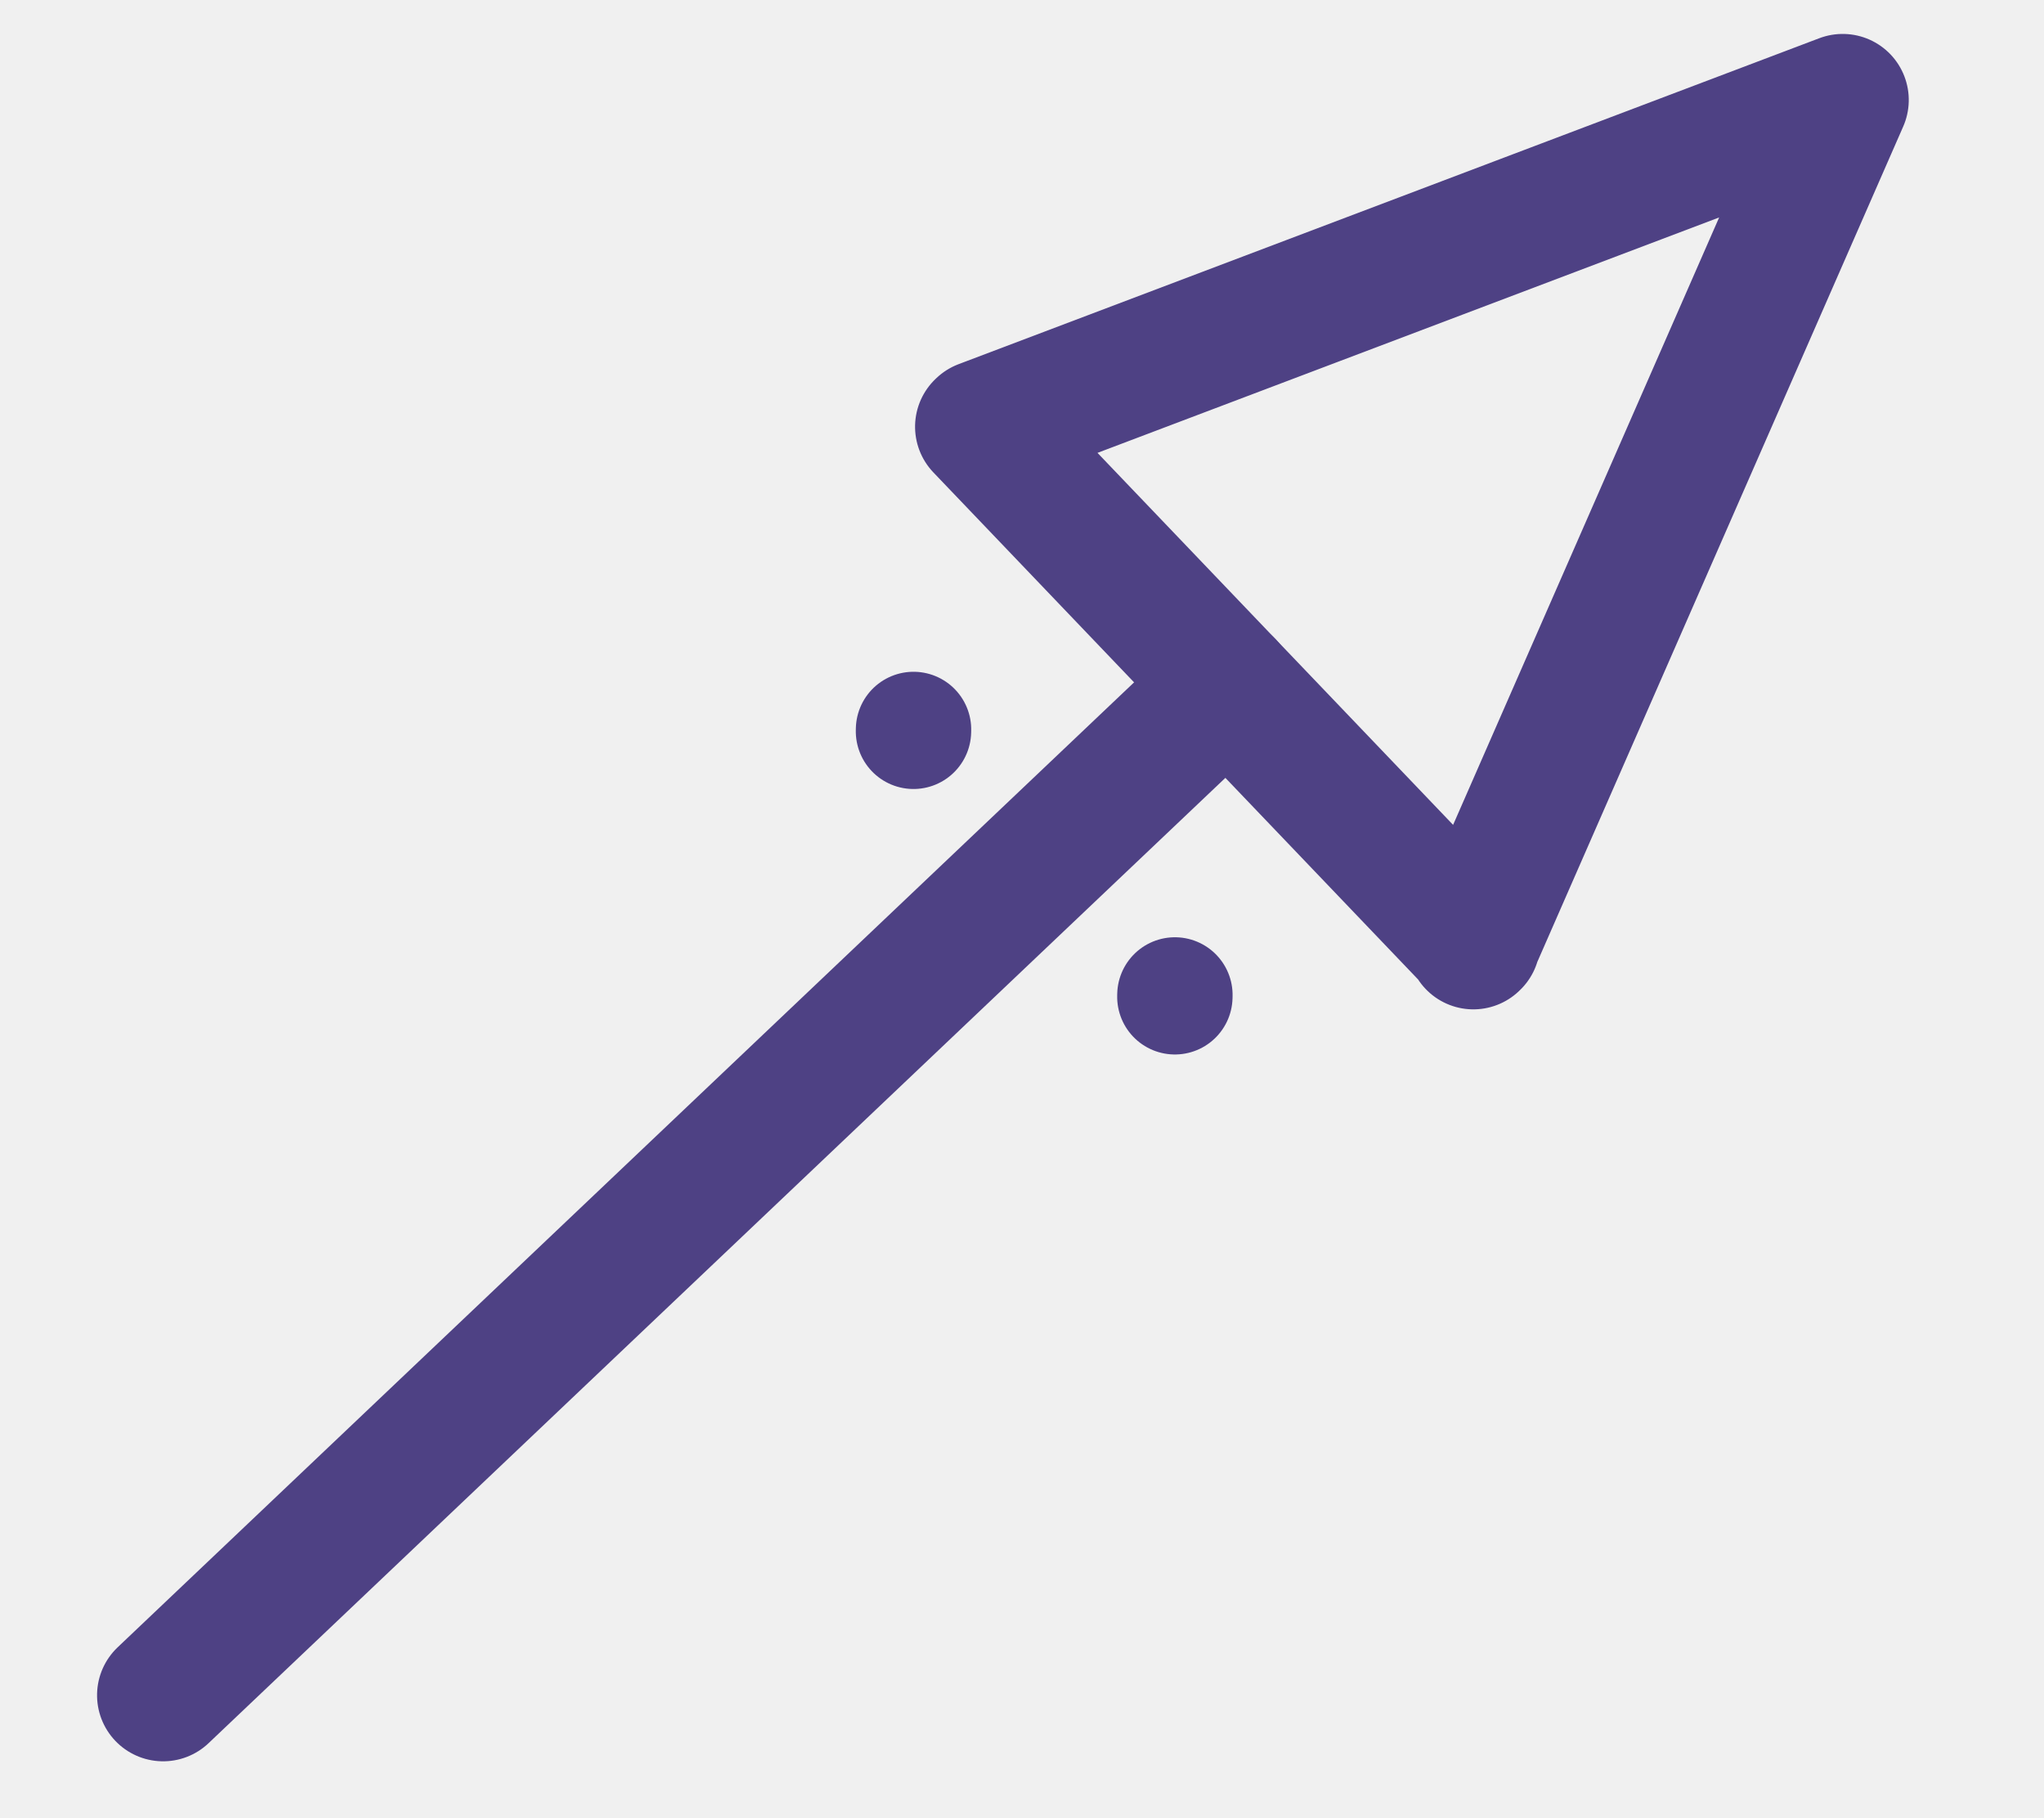
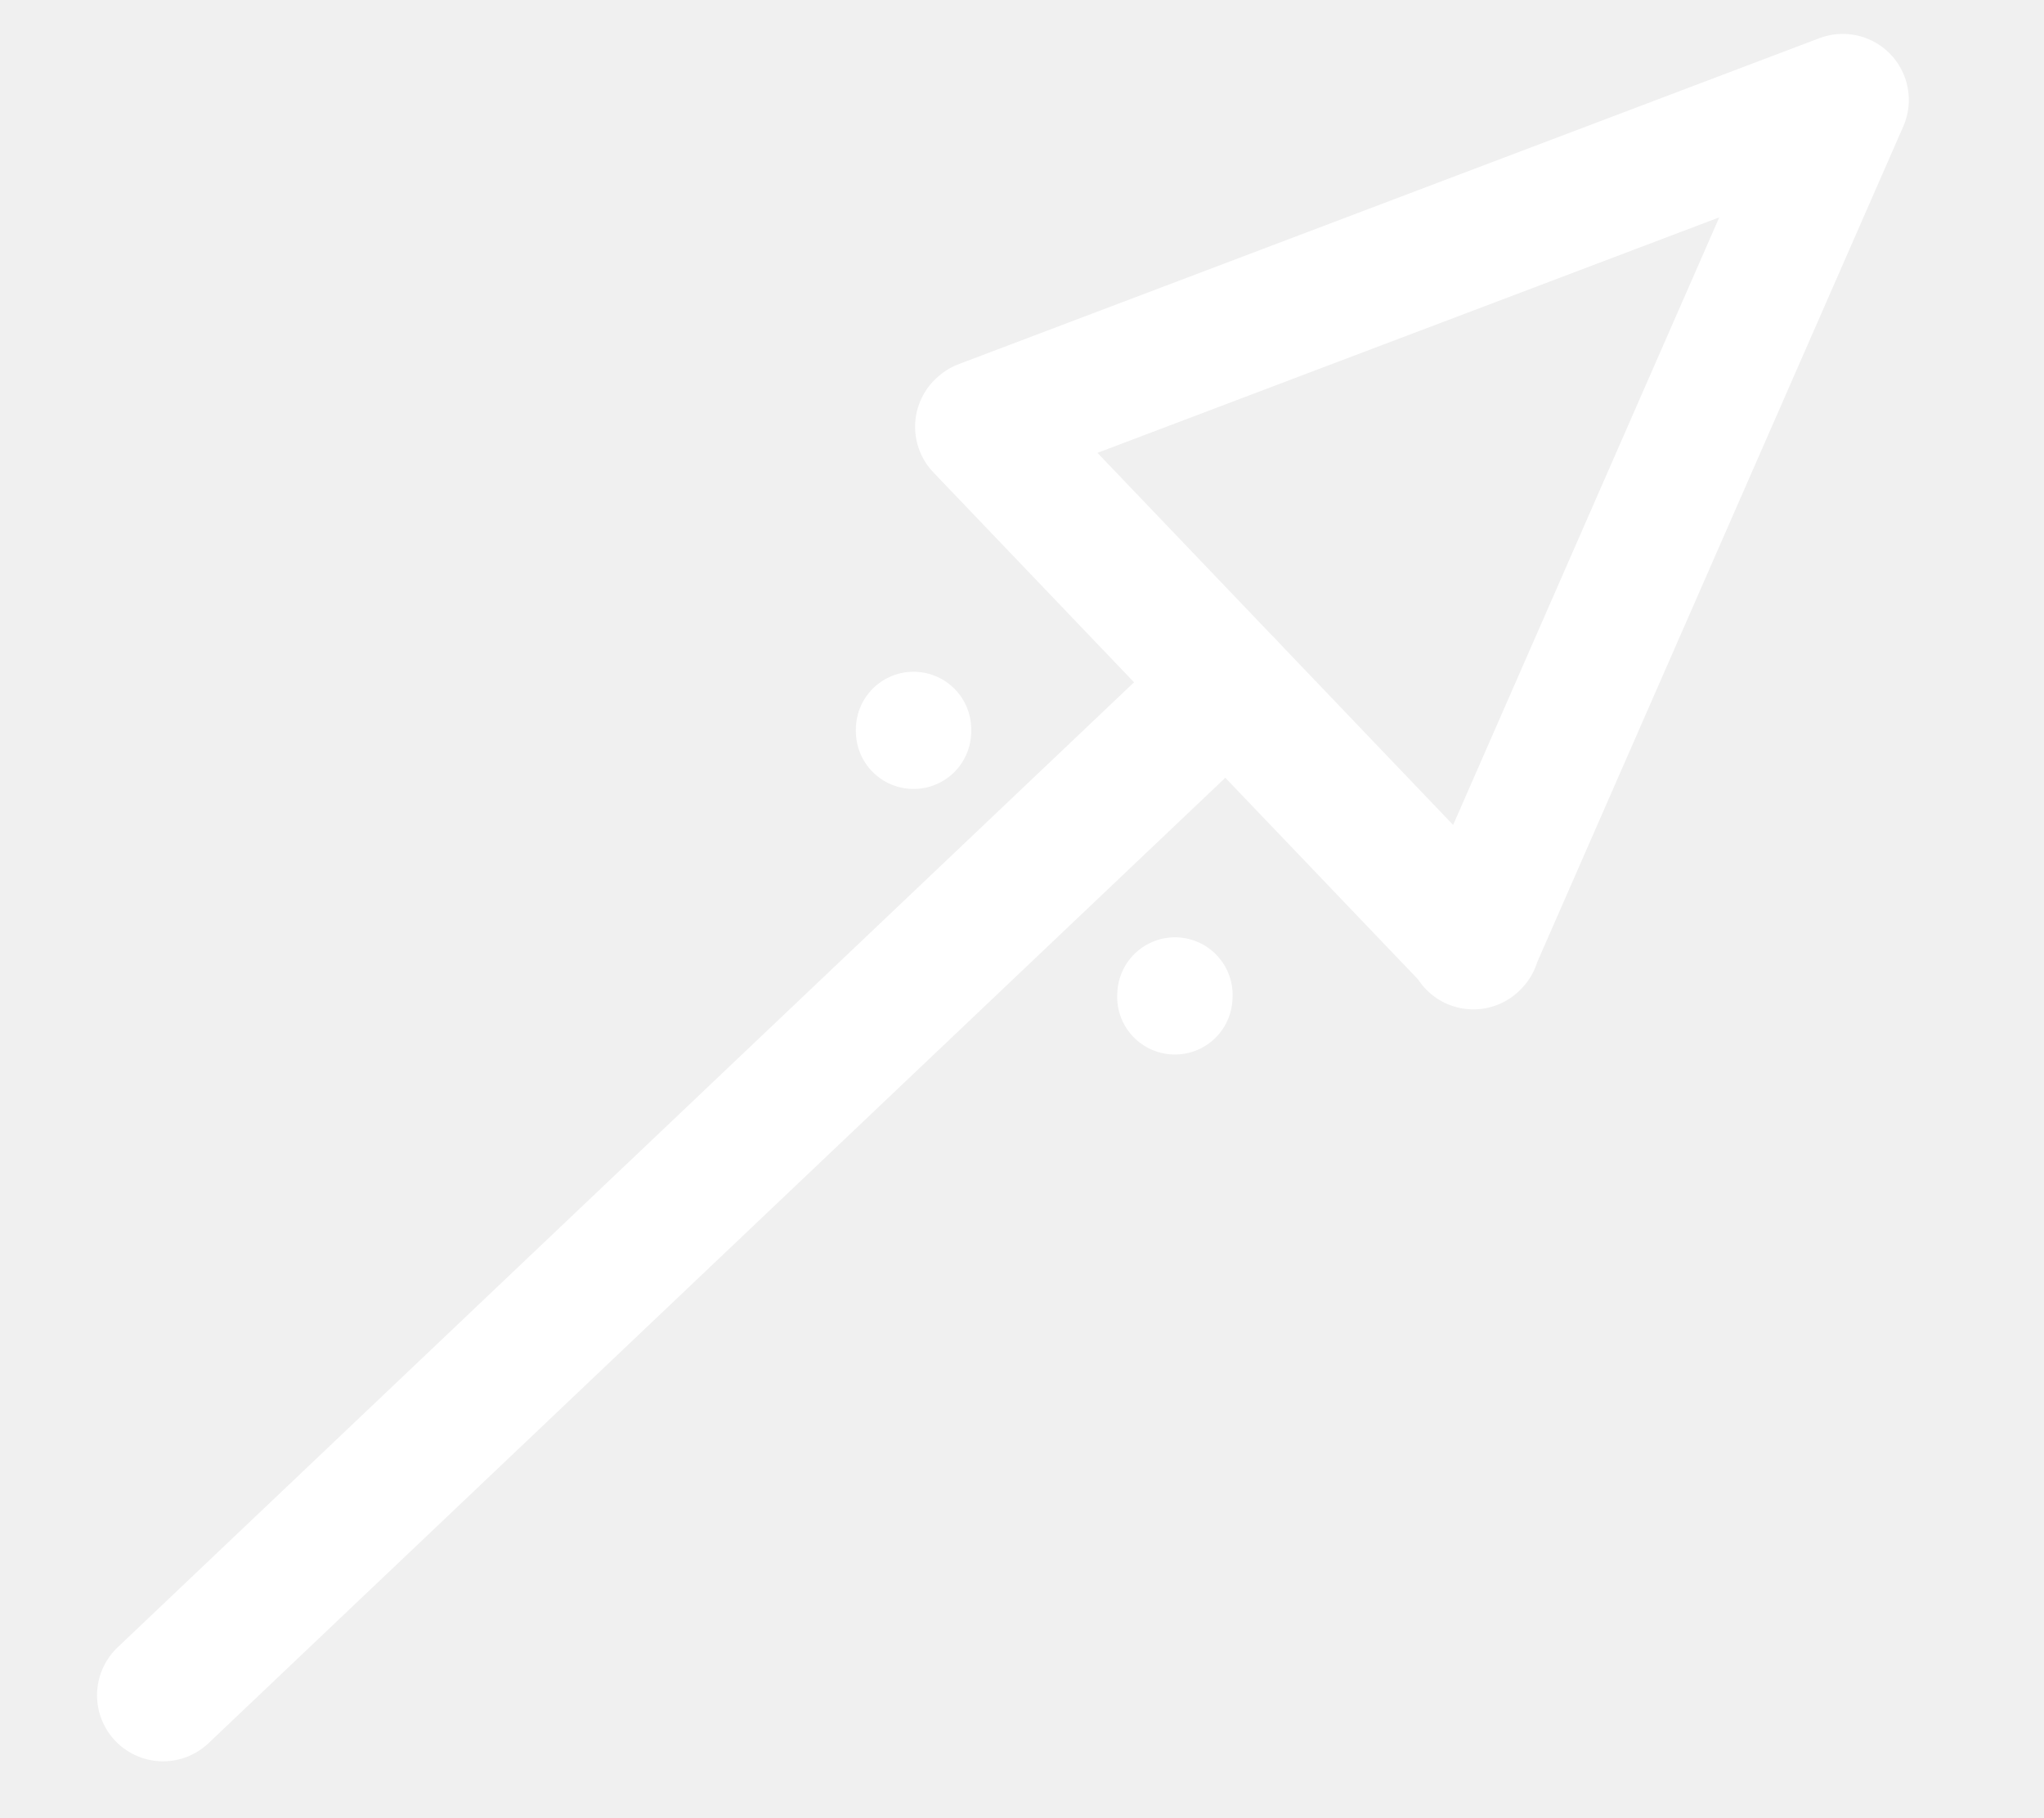
- <svg xmlns="http://www.w3.org/2000/svg" width="18" height="16" viewBox="0 0 4.762 4.233">
-   <path d="m103.18 57.803-78.6 78.504" style="fill:none;stroke:#4e4184;stroke-width:10;stroke-linecap:round;stroke-linejoin:miter;stroke-miterlimit:4;stroke-dasharray:none;stroke-opacity:1" transform="rotate(1.461 10.254 -10.697) scale(.03078)" />
-   <path d="M122.332 76.835 84.03 38.77m64.563-26.38L84.09 38.71m64.503-26.32-26.32 64.505" style="fill:none;stroke:#4e4184;stroke-width:10;stroke-linecap:round;stroke-linejoin:round;stroke-miterlimit:4;stroke-dasharray:none;stroke-opacity:1" transform="rotate(1.461 10.254 -10.697) scale(.03078)" />
-   <path d="M99.789 81.38v.138m-20.29-19.717v.138" style="fill:none;stroke:#4e4184;stroke-width:8.733;stroke-linecap:round;stroke-linejoin:round;stroke-miterlimit:4;stroke-dasharray:none;stroke-opacity:1" transform="rotate(1.461 10.254 -10.697) scale(.03078)" />
+ <svg xmlns="http://www.w3.org/2000/svg" width="18" height="16" viewBox="0 0 18 16" fill="none">
+   <path d="M10.81 6.027L1.436 14.925" stroke="white" stroke-width="1.163" stroke-linecap="round" />
+   <path d="M12.982 8.298L8.64 3.757M8.648 3.75L16.228 0.88L12.975 8.305" stroke="white" stroke-width="1.163" stroke-linecap="round" stroke-linejoin="round" />
+   <path d="M10.347 8.76L10.346 8.776M8.045 6.422L8.045 6.438" stroke="white" stroke-width="1.016" stroke-linecap="round" stroke-linejoin="round" />
</svg>
